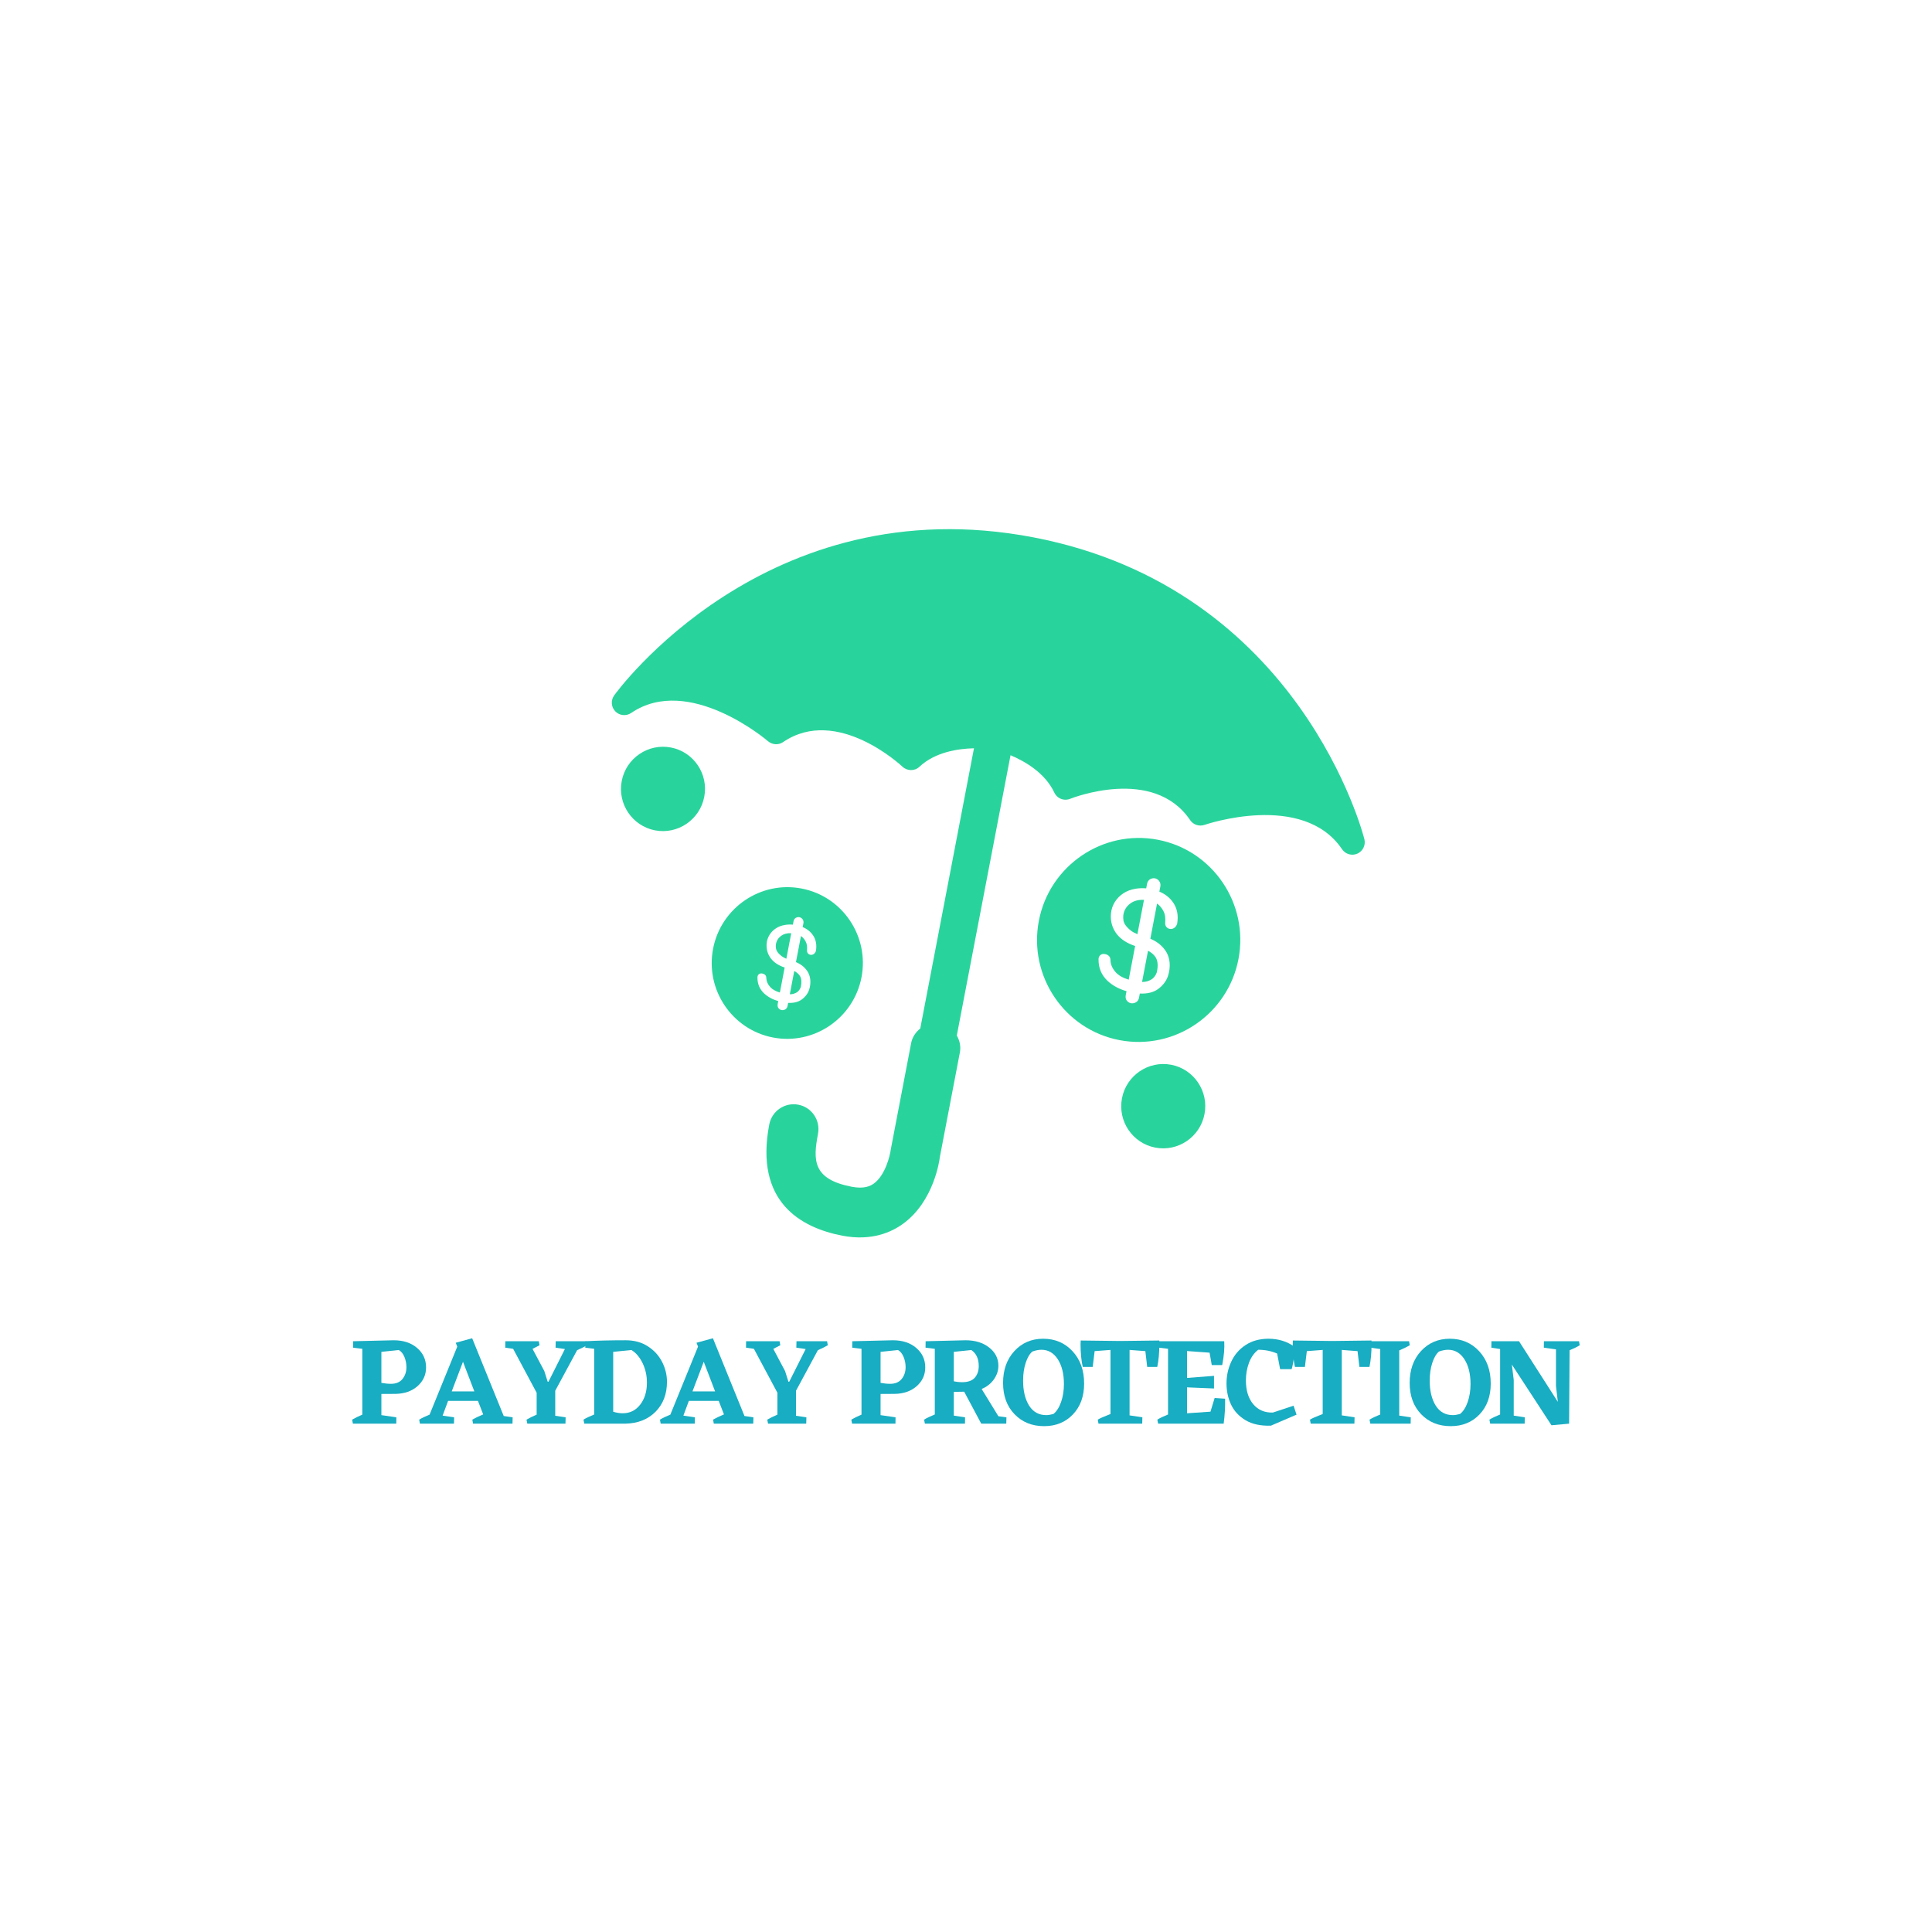
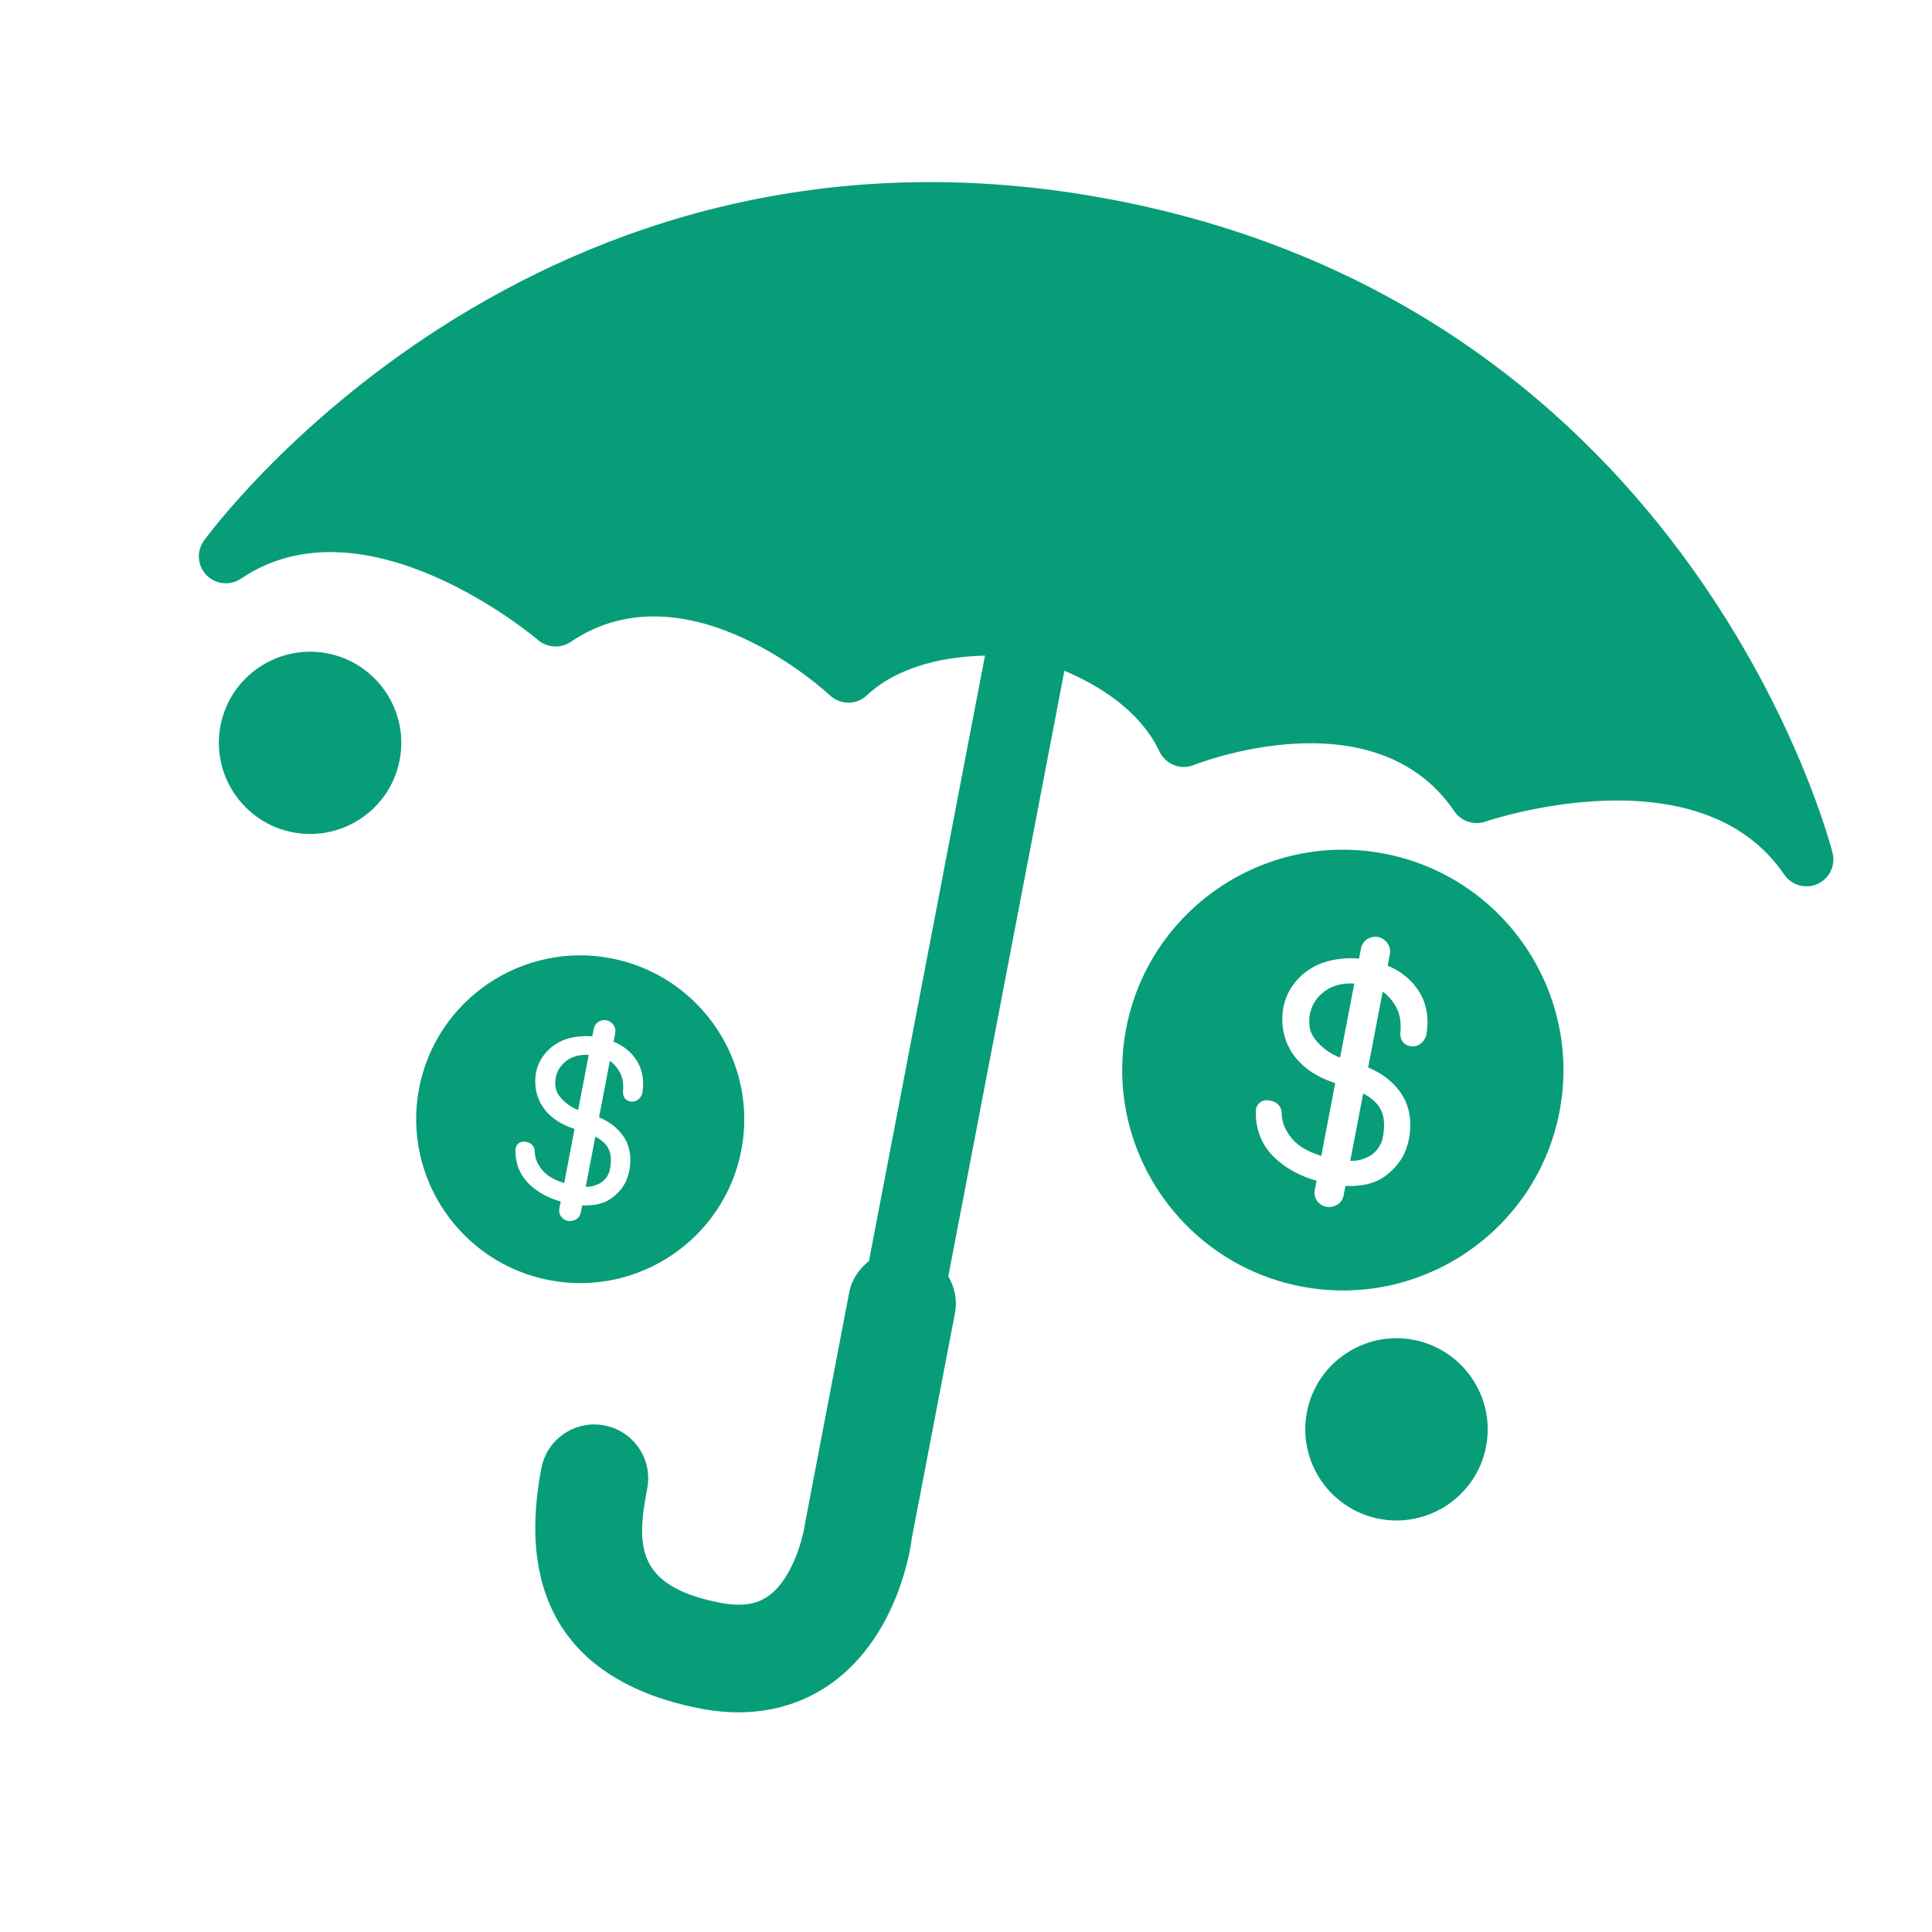
<svg xmlns="http://www.w3.org/2000/svg" width="500" zoomAndPan="magnify" viewBox="0 0 375 375" height="500" preserveAspectRatio="xMidYMid meet" version="1.0">
  <defs>
-     <g />
-     <clipPath id="19ed937b09">
-       <path d="M 153 188 L 156 188 L 156 193 L 153 193 Z M 153 188 " clip-rule="nonzero" />
+     <clipPath id="c9ac779d7b">
+       <path d="M 113 220 L 119 220 L 119 231 L 113 231 Z M 113 220 " clip-rule="nonzero" />
    </clipPath>
-     <clipPath id="7f89d81a73">
-       <path d="M 127.301 90.16 L 273.883 118.258 L 247.477 256 L 100.895 227.898 Z M 127.301 90.16 " clip-rule="nonzero" />
+     <clipPath id="26f60fa104">
+       <path d="M 57.062 8.117 L 375.27 69.117 L 318.223 366.699 L 0.016 305.695 Z M 57.062 8.117 " clip-rule="nonzero" />
    </clipPath>
-     <clipPath id="5f00130214">
-       <path d="M 127.301 90.16 L 273.883 118.258 L 247.477 256 L 100.895 227.898 Z M 127.301 90.16 " clip-rule="nonzero" />
+     <clipPath id="966f9a9044">
+       <path d="M 57.062 8.117 L 375.27 69.117 L 318.223 366.699 L 0.016 305.695 Z M 57.062 8.117 " clip-rule="nonzero" />
    </clipPath>
-     <clipPath id="80edeae441">
-       <path d="M 138 172 L 168 172 L 168 202 L 138 202 Z M 138 172 " clip-rule="nonzero" />
+     <clipPath id="de6b01b171">
+       <path d="M 80 185 L 145 185 L 145 250 L 80 250 Z M 80 185 " clip-rule="nonzero" />
    </clipPath>
-     <clipPath id="c0d471682f">
-       <path d="M 127.301 90.16 L 273.883 118.258 L 247.477 256 L 100.895 227.898 Z M 127.301 90.16 " clip-rule="nonzero" />
+     <clipPath id="c06ce0bcdb">
+       <path d="M 57.062 8.117 L 375.27 69.117 L 318.223 366.699 L 0.016 305.695 Z M 57.062 8.117 " clip-rule="nonzero" />
    </clipPath>
-     <clipPath id="7040789af6">
-       <path d="M 127.301 90.16 L 273.883 118.258 L 247.477 256 L 100.895 227.898 Z M 127.301 90.16 " clip-rule="nonzero" />
+     <clipPath id="4efb882049">
+       <path d="M 57.062 8.117 L 375.27 69.117 L 318.223 366.699 L 0.016 305.695 Z M 57.062 8.117 " clip-rule="nonzero" />
    </clipPath>
-     <clipPath id="4508d593be">
-       <path d="M 150 181 L 154 181 L 154 187 L 150 187 Z M 150 181 " clip-rule="nonzero" />
+     <clipPath id="f3f264e943">
+       <path d="M 107 204 L 115 204 L 115 216 L 107 216 Z M 107 204 " clip-rule="nonzero" />
    </clipPath>
-     <clipPath id="b7e5dc3dce">
-       <path d="M 127.301 90.16 L 273.883 118.258 L 247.477 256 L 100.895 227.898 Z M 127.301 90.16 " clip-rule="nonzero" />
+     <clipPath id="e2dd398471">
+       <path d="M 57.062 8.117 L 375.27 69.117 L 318.223 366.699 L 0.016 305.695 Z M 57.062 8.117 " clip-rule="nonzero" />
    </clipPath>
-     <clipPath id="0b9c120998">
-       <path d="M 127.301 90.16 L 273.883 118.258 L 247.477 256 L 100.895 227.898 Z M 127.301 90.16 " clip-rule="nonzero" />
+     <clipPath id="aa28c6673f">
+       <path d="M 57.062 8.117 L 375.27 69.117 L 318.223 366.699 L 0.016 305.695 Z M 57.062 8.117 " clip-rule="nonzero" />
    </clipPath>
-     <clipPath id="bc24934ac6">
-       <path d="M 221 184 L 225 184 L 225 191 L 221 191 Z M 221 184 " clip-rule="nonzero" />
+     <clipPath id="c1911fce96">
+       <path d="M 262 212 L 269 212 L 269 226 L 262 226 Z M 262 212 " clip-rule="nonzero" />
    </clipPath>
-     <clipPath id="810e7fffbe">
-       <path d="M 127.301 90.16 L 273.883 118.258 L 247.477 256 L 100.895 227.898 Z M 127.301 90.16 " clip-rule="nonzero" />
+     <clipPath id="f26e2abe45">
+       <path d="M 57.062 8.117 L 375.27 69.117 L 318.223 366.699 L 0.016 305.695 Z M 57.062 8.117 " clip-rule="nonzero" />
    </clipPath>
-     <clipPath id="4176f144c2">
-       <path d="M 127.301 90.16 L 273.883 118.258 L 247.477 256 L 100.895 227.898 Z M 127.301 90.16 " clip-rule="nonzero" />
+     <clipPath id="55e40d7e43">
+       <path d="M 57.062 8.117 L 375.27 69.117 L 318.223 366.699 L 0.016 305.695 Z M 57.062 8.117 " clip-rule="nonzero" />
    </clipPath>
-     <clipPath id="a6ab66dc82">
-       <path d="M 218 174 L 223 174 L 223 182 L 218 182 Z M 218 174 " clip-rule="nonzero" />
+     <clipPath id="e6b7e0a889">
+       <path d="M 254 190 L 263 190 L 263 206 L 254 206 Z M 254 190 " clip-rule="nonzero" />
    </clipPath>
-     <clipPath id="be1eb36f98">
-       <path d="M 127.301 90.16 L 273.883 118.258 L 247.477 256 L 100.895 227.898 Z M 127.301 90.16 " clip-rule="nonzero" />
+     <clipPath id="be8013ff3a">
+       <path d="M 57.062 8.117 L 375.27 69.117 L 318.223 366.699 L 0.016 305.695 Z M 57.062 8.117 " clip-rule="nonzero" />
    </clipPath>
-     <clipPath id="1702fdfa9e">
-       <path d="M 127.301 90.16 L 273.883 118.258 L 247.477 256 L 100.895 227.898 Z M 127.301 90.16 " clip-rule="nonzero" />
+     <clipPath id="2176e9217a">
+       <path d="M 57.062 8.117 L 375.27 69.117 L 318.223 366.699 L 0.016 305.695 Z M 57.062 8.117 " clip-rule="nonzero" />
    </clipPath>
-     <clipPath id="f370184b4d">
-       <path d="M 201 162 L 241 162 L 241 203 L 201 203 Z M 201 162 " clip-rule="nonzero" />
+     <clipPath id="2dd666d31f">
+       <path d="M 217 164 L 304 164 L 304 251 L 217 251 Z M 217 164 " clip-rule="nonzero" />
    </clipPath>
-     <clipPath id="90ea4fc87b">
-       <path d="M 127.301 90.16 L 273.883 118.258 L 247.477 256 L 100.895 227.898 Z M 127.301 90.16 " clip-rule="nonzero" />
+     <clipPath id="e555bd0fac">
+       <path d="M 57.062 8.117 L 375.27 69.117 L 318.223 366.699 L 0.016 305.695 Z M 57.062 8.117 " clip-rule="nonzero" />
    </clipPath>
-     <clipPath id="af46dd28a6">
-       <path d="M 127.301 90.16 L 273.883 118.258 L 247.477 256 L 100.895 227.898 Z M 127.301 90.16 " clip-rule="nonzero" />
+     <clipPath id="2915394dc8">
+       <path d="M 57.062 8.117 L 375.27 69.117 L 318.223 366.699 L 0.016 305.695 Z M 57.062 8.117 " clip-rule="nonzero" />
    </clipPath>
-     <clipPath id="1fe7891623">
-       <path d="M 120 144 L 137 144 L 137 162 L 120 162 Z M 120 144 " clip-rule="nonzero" />
+     <clipPath id="1c778f2a7e">
+       <path d="M 42 126 L 78 126 L 78 162 L 42 162 Z M 42 126 " clip-rule="nonzero" />
    </clipPath>
-     <clipPath id="eaf044c2aa">
-       <path d="M 127.301 90.16 L 273.883 118.258 L 247.477 256 L 100.895 227.898 Z M 127.301 90.16 " clip-rule="nonzero" />
+     <clipPath id="7f211edb6d">
+       <path d="M 57.062 8.117 L 375.27 69.117 L 318.223 366.699 L 0.016 305.695 Z M 57.062 8.117 " clip-rule="nonzero" />
    </clipPath>
-     <clipPath id="4168a1c053">
-       <path d="M 127.301 90.16 L 273.883 118.258 L 247.477 256 L 100.895 227.898 Z M 127.301 90.16 " clip-rule="nonzero" />
+     <clipPath id="33a213bc53">
+       <path d="M 57.062 8.117 L 375.27 69.117 L 318.223 366.699 L 0.016 305.695 Z M 57.062 8.117 " clip-rule="nonzero" />
    </clipPath>
-     <clipPath id="b5828c3ac4">
-       <path d="M 217 206 L 234 206 L 234 223 L 217 223 Z M 217 206 " clip-rule="nonzero" />
+     <clipPath id="0a71cc82b8">
+       <path d="M 253 259 L 289 259 L 289 296 L 253 296 Z M 253 259 " clip-rule="nonzero" />
    </clipPath>
-     <clipPath id="0f4929380b">
-       <path d="M 127.301 90.16 L 273.883 118.258 L 247.477 256 L 100.895 227.898 Z M 127.301 90.16 " clip-rule="nonzero" />
+     <clipPath id="7bf3641194">
+       <path d="M 57.062 8.117 L 375.27 69.117 L 318.223 366.699 L 0.016 305.695 Z M 57.062 8.117 " clip-rule="nonzero" />
    </clipPath>
-     <clipPath id="eb3e9b1a0a">
-       <path d="M 127.301 90.16 L 273.883 118.258 L 247.477 256 L 100.895 227.898 Z M 127.301 90.16 " clip-rule="nonzero" />
+     <clipPath id="8fb4c6240e">
+       <path d="M 57.062 8.117 L 375.27 69.117 L 318.223 366.699 L 0.016 305.695 Z M 57.062 8.117 " clip-rule="nonzero" />
    </clipPath>
-     <clipPath id="fabdae7370">
-       <path d="M 118 102 L 265 102 L 265 241 L 118 241 Z M 118 102 " clip-rule="nonzero" />
+     <clipPath id="b68bc67e4a">
+       <path d="M 38 35 L 356 35 L 356 333 L 38 333 Z M 38 35 " clip-rule="nonzero" />
    </clipPath>
-     <clipPath id="8424858237">
-       <path d="M 127.301 90.16 L 273.883 118.258 L 247.477 256 L 100.895 227.898 Z M 127.301 90.16 " clip-rule="nonzero" />
+     <clipPath id="9bdf1055c9">
+       <path d="M 57.062 8.117 L 375.27 69.117 L 318.223 366.699 L 0.016 305.695 Z M 57.062 8.117 " clip-rule="nonzero" />
    </clipPath>
-     <clipPath id="cddfe117a3">
-       <path d="M 127.301 90.16 L 273.883 118.258 L 247.477 256 L 100.895 227.898 Z M 127.301 90.16 " clip-rule="nonzero" />
+     <clipPath id="961ded8c57">
+       <path d="M 57.062 8.117 L 375.27 69.117 L 318.223 366.699 L 0.016 305.695 Z M 57.062 8.117 " clip-rule="nonzero" />
    </clipPath>
  </defs>
-   <g clip-path="url(#19ed937b09)">
-     <g clip-path="url(#7f89d81a73)">
-       <g clip-path="url(#5f00130214)">
-         <path fill="#29d49c" d="M 154.164 188.477 L 153.301 192.984 C 153.598 192.988 153.848 192.957 154.047 192.891 C 154.371 192.785 154.645 192.652 154.832 192.492 C 155.016 192.332 155.16 192.16 155.254 191.98 C 155.387 191.738 155.43 191.602 155.438 191.543 L 155.441 191.531 C 155.625 190.664 155.574 189.973 155.289 189.473 C 155.066 189.094 154.695 188.762 154.164 188.477 " fill-opacity="1" fill-rule="nonzero" />
+   <g clip-path="url(#c9ac779d7b)">
+     <g clip-path="url(#26f60fa104)">
+       <g clip-path="url(#966f9a9044)">
+         <path fill="#089d79" d="M 115.559 220.609 L 113.691 230.352 C 114.336 230.355 114.879 230.289 115.312 230.148 C 116.02 229.926 116.605 229.633 117.02 229.289 C 117.414 228.945 117.727 228.57 117.934 228.184 C 118.223 227.66 118.309 227.367 118.332 227.238 L 118.336 227.215 C 118.738 225.34 118.625 223.844 118.004 222.766 C 117.52 221.945 116.715 221.23 115.559 220.609 " fill-opacity="1" fill-rule="nonzero" />
      </g>
    </g>
  </g>
-   <g clip-path="url(#80edeae441)">
-     <g clip-path="url(#c0d471682f)">
-       <g clip-path="url(#7040789af6)">
-         <path fill="#29d49c" d="M 155.656 193.973 C 154.984 194.48 154.086 194.711 152.98 194.656 L 152.863 195.266 C 152.801 195.578 152.629 195.82 152.371 195.945 C 152.145 196.059 151.918 196.094 151.699 196.051 C 151.473 196.008 151.277 195.891 151.117 195.699 C 150.992 195.531 150.875 195.277 150.945 194.898 L 151.059 194.312 C 149.957 194 149.035 193.496 148.312 192.816 C 147.449 192.004 147.012 190.969 147.02 189.742 C 147.012 189.383 147.188 189.18 147.297 189.094 C 147.43 188.988 147.652 188.879 148.02 188.973 C 148.578 189.09 148.766 189.516 148.742 189.871 C 148.766 190.469 149.016 191.047 149.504 191.59 C 149.914 192.043 150.543 192.398 151.375 192.648 L 152.301 187.793 C 151.148 187.414 150.277 186.848 149.68 186.105 C 149.008 185.258 148.715 184.254 148.809 183.121 C 148.863 182.508 149.059 181.938 149.383 181.422 C 149.711 180.914 150.121 180.504 150.613 180.188 C 151.094 179.867 151.664 179.652 152.344 179.531 C 152.836 179.449 153.359 179.426 153.898 179.473 L 154.023 178.82 C 154.074 178.543 154.219 178.32 154.434 178.172 C 154.957 177.879 155.41 178.008 155.738 178.371 C 155.938 178.625 156 178.898 155.945 179.188 L 155.797 179.945 C 156.645 180.293 157.312 180.824 157.797 181.531 C 158.371 182.371 158.566 183.391 158.371 184.555 L 158.359 184.613 L 158.34 184.664 C 158.16 185.109 157.801 185.359 157.387 185.336 C 156.977 185.301 156.594 185 156.641 184.402 C 156.668 184.133 156.664 183.848 156.625 183.52 C 156.586 183.234 156.496 182.957 156.359 182.707 C 156.207 182.422 156.012 182.164 155.781 181.934 C 155.688 181.84 155.582 181.754 155.465 181.676 L 154.496 186.742 C 155.137 187.023 155.641 187.34 156.027 187.707 C 156.484 188.137 156.816 188.598 157.012 189.082 C 157.207 189.566 157.301 190.062 157.293 190.566 C 157.293 191.059 157.23 191.504 157.105 191.918 C 156.898 192.707 156.406 193.406 155.656 193.973 Z M 167.219 189.68 C 168.746 181.707 163.527 173.984 155.582 172.461 C 147.641 170.938 139.934 176.184 138.406 184.156 C 136.879 192.129 142.098 199.855 150.039 201.379 C 157.984 202.902 165.691 197.652 167.219 189.68 " fill-opacity="1" fill-rule="nonzero" />
+   <g clip-path="url(#de6b01b171)">
+     <g clip-path="url(#c06ce0bcdb)">
+       <g clip-path="url(#4efb882049)">
+         <path fill="#089d79" d="M 118.809 232.492 C 117.352 233.586 115.398 234.078 113 233.961 L 112.746 235.277 C 112.617 235.957 112.238 236.477 111.68 236.75 C 111.191 236.988 110.699 237.062 110.219 236.969 C 109.73 236.875 109.309 236.625 108.961 236.215 C 108.684 235.848 108.43 235.297 108.586 234.48 L 108.828 233.219 C 106.438 232.535 104.438 231.449 102.867 229.977 C 100.988 228.219 100.043 225.98 100.055 223.328 C 100.031 222.555 100.418 222.121 100.656 221.934 C 100.945 221.703 101.426 221.469 102.219 221.668 C 103.438 221.926 103.84 222.848 103.793 223.617 C 103.848 224.906 104.387 226.156 105.449 227.328 C 106.34 228.312 107.703 229.082 109.516 229.625 L 111.516 219.133 C 109.012 218.309 107.121 217.086 105.82 215.48 C 104.359 213.645 103.727 211.477 103.926 209.031 C 104.043 207.707 104.461 206.473 105.168 205.359 C 105.875 204.266 106.77 203.375 107.836 202.691 C 108.879 202.004 110.113 201.539 111.586 201.281 C 112.66 201.102 113.793 201.059 114.961 201.152 L 115.23 199.742 C 115.348 199.148 115.656 198.664 116.125 198.348 C 117.254 197.715 118.242 197.992 118.957 198.781 C 119.387 199.328 119.523 199.914 119.402 200.543 L 119.09 202.18 C 120.926 202.93 122.379 204.082 123.426 205.609 C 124.68 207.43 125.102 209.629 124.676 212.148 L 124.656 212.27 L 124.613 212.387 C 124.227 213.348 123.449 213.887 122.547 213.828 C 121.656 213.754 120.824 213.102 120.926 211.809 C 120.988 211.227 120.98 210.617 120.895 209.902 C 120.805 209.289 120.609 208.688 120.312 208.148 C 119.98 207.535 119.559 206.977 119.051 206.477 C 118.848 206.273 118.621 206.086 118.371 205.922 L 116.277 216.863 C 117.668 217.469 118.762 218.16 119.602 218.953 C 120.59 219.879 121.312 220.879 121.742 221.922 C 122.164 222.969 122.367 224.043 122.355 225.129 C 122.355 226.195 122.219 227.156 121.945 228.055 C 121.5 229.758 120.438 231.266 118.809 232.492 Z M 143.895 223.242 C 147.195 206.016 135.852 189.312 118.605 186.008 C 101.367 182.703 84.648 194.027 81.344 211.25 C 78.043 228.473 89.391 245.176 106.629 248.48 C 123.875 251.789 140.59 240.465 143.895 223.242 " fill-opacity="1" fill-rule="nonzero" />
      </g>
    </g>
  </g>
-   <g clip-path="url(#4508d593be)">
-     <g clip-path="url(#b7e5dc3dce)">
-       <g clip-path="url(#0b9c120998)">
-         <path fill="#29d49c" d="M 150.594 183.367 C 150.57 183.594 150.578 183.844 150.617 184.113 C 150.656 184.336 150.758 184.566 150.918 184.793 C 151.105 185.062 151.371 185.324 151.707 185.582 C 151.941 185.766 152.254 185.934 152.629 186.09 L 153.578 181.137 C 152.797 181.098 152.164 181.258 151.652 181.621 C 151.039 182.062 150.691 182.633 150.594 183.367 " fill-opacity="1" fill-rule="nonzero" />
+   <g clip-path="url(#f3f264e943)">
+     <g clip-path="url(#e2dd398471)">
+       <g clip-path="url(#aa28c6673f)">
+         <path fill="#089d79" d="M 107.801 209.566 C 107.75 210.055 107.766 210.594 107.852 211.18 C 107.934 211.652 108.156 212.16 108.504 212.648 C 108.91 213.227 109.488 213.797 110.219 214.355 C 110.73 214.746 111.402 215.117 112.219 215.453 L 114.273 204.75 C 112.578 204.668 111.203 205.012 110.094 205.797 C 108.766 206.742 108.012 207.977 107.801 209.566 " fill-opacity="1" fill-rule="nonzero" />
      </g>
    </g>
  </g>
-   <g clip-path="url(#bc24934ac6)">
-     <g clip-path="url(#810e7fffbe)">
-       <g clip-path="url(#4176f144c2)">
-         <path fill="#29d49c" d="M 222.832 184.539 L 221.672 190.598 C 222.07 190.602 222.406 190.559 222.676 190.473 C 223.113 190.336 223.477 190.148 223.73 189.934 C 223.977 189.723 224.172 189.488 224.301 189.246 C 224.48 188.922 224.531 188.738 224.547 188.66 L 224.551 188.645 C 224.801 187.477 224.734 186.547 224.348 185.879 C 224.047 185.363 223.547 184.918 222.832 184.539 " fill-opacity="1" fill-rule="nonzero" />
+   <g clip-path="url(#c1911fce96)">
+     <g clip-path="url(#f26e2abe45)">
+       <g clip-path="url(#55e40d7e43)">
+         <path fill="#089d79" d="M 264.594 212.234 L 262.082 225.328 C 262.953 225.336 263.684 225.246 264.262 225.055 C 265.215 224.758 266.004 224.359 266.559 223.898 C 267.086 223.441 267.508 222.934 267.789 222.414 C 268.176 221.711 268.289 221.316 268.324 221.145 L 268.332 221.109 C 268.871 218.59 268.723 216.578 267.883 215.129 C 267.234 214.02 266.148 213.059 264.594 212.234 " fill-opacity="1" fill-rule="nonzero" />
      </g>
    </g>
  </g>
-   <g clip-path="url(#a6ab66dc82)">
-     <g clip-path="url(#be1eb36f98)">
-       <g clip-path="url(#1702fdfa9e)">
-         <path fill="#29d49c" d="M 218.031 177.664 C 218 177.969 218.012 178.305 218.062 178.668 C 218.113 178.965 218.25 179.281 218.469 179.586 C 218.719 179.945 219.074 180.301 219.527 180.645 C 219.848 180.891 220.262 181.117 220.77 181.328 L 222.047 174.664 C 220.996 174.613 220.145 174.828 219.457 175.32 C 218.633 175.91 218.164 176.676 218.031 177.664 " fill-opacity="1" fill-rule="nonzero" />
+   <g clip-path="url(#e6b7e0a889)">
+     <g clip-path="url(#be8013ff3a)">
+       <g clip-path="url(#2176e9217a)">
+         <path fill="#089d79" d="M 254.164 197.375 C 254.094 198.031 254.117 198.758 254.227 199.543 C 254.34 200.184 254.641 200.863 255.109 201.527 C 255.656 202.297 256.43 203.07 257.414 203.816 C 258.105 204.344 259.008 204.84 260.105 205.293 L 262.867 190.898 C 260.586 190.789 258.738 191.254 257.25 192.305 C 255.457 193.582 254.445 195.238 254.164 197.375 " fill-opacity="1" fill-rule="nonzero" />
      </g>
    </g>
  </g>
-   <g clip-path="url(#f370184b4d)">
-     <g clip-path="url(#90ea4fc87b)">
-       <g clip-path="url(#af46dd28a6)">
-         <path fill="#29d49c" d="M 224.84 191.93 C 223.938 192.609 222.727 192.918 221.238 192.844 L 221.082 193.664 C 221 194.086 220.766 194.414 220.422 194.582 C 220.117 194.73 219.812 194.777 219.516 194.723 C 219.211 194.664 218.949 194.504 218.738 194.25 C 218.566 194.023 218.406 193.68 218.504 193.172 L 218.656 192.387 C 217.176 191.965 215.938 191.289 214.965 190.371 C 213.801 189.277 213.215 187.887 213.227 186.238 C 213.211 185.754 213.453 185.484 213.598 185.367 C 213.777 185.223 214.078 185.078 214.566 185.203 C 215.32 185.363 215.57 185.934 215.539 186.414 C 215.574 187.215 215.91 187.992 216.566 188.723 C 217.117 189.332 217.961 189.812 219.082 190.152 L 220.328 183.617 C 218.777 183.105 217.609 182.348 216.801 181.348 C 215.898 180.207 215.504 178.859 215.633 177.336 C 215.707 176.512 215.965 175.746 216.402 175.047 C 216.84 174.367 217.398 173.812 218.055 173.387 C 218.703 172.957 219.469 172.668 220.383 172.508 C 221.051 172.395 221.75 172.367 222.477 172.426 L 222.645 171.547 C 222.715 171.18 222.906 170.879 223.199 170.68 C 223.895 170.285 224.508 170.457 224.949 170.945 C 225.215 171.289 225.301 171.652 225.227 172.043 L 225.031 173.062 C 226.168 173.531 227.066 174.246 227.715 175.195 C 228.492 176.324 228.754 177.695 228.488 179.266 L 228.477 179.34 L 228.445 179.414 C 228.207 180.012 227.727 180.348 227.168 180.309 C 226.613 180.266 226.102 179.859 226.164 179.055 C 226.203 178.695 226.199 178.312 226.145 177.871 C 226.09 177.488 225.969 177.113 225.785 176.777 C 225.582 176.395 225.316 176.047 225.004 175.734 C 224.879 175.609 224.738 175.496 224.582 175.391 L 223.281 182.203 C 224.141 182.578 224.82 183.008 225.336 183.504 C 225.949 184.078 226.398 184.699 226.664 185.348 C 226.926 186 227.051 186.668 227.043 187.344 C 227.039 188.008 226.957 188.605 226.785 189.164 C 226.508 190.227 225.852 191.164 224.84 191.93 Z M 224.742 162.996 C 214.059 160.949 203.695 168.008 201.641 178.727 C 199.586 189.453 206.605 199.84 217.285 201.887 C 227.969 203.934 238.332 196.879 240.387 186.156 C 242.441 175.434 235.422 165.047 224.742 162.996 " fill-opacity="1" fill-rule="nonzero" />
+   <g clip-path="url(#2dd666d31f)">
+     <g clip-path="url(#e555bd0fac)">
+       <g clip-path="url(#2915394dc8)">
+         <path fill="#089d79" d="M 268.965 228.207 C 267.004 229.68 264.383 230.34 261.152 230.184 L 260.812 231.953 C 260.637 232.867 260.129 233.566 259.379 233.934 C 258.719 234.258 258.059 234.359 257.41 234.234 C 256.758 234.109 256.188 233.762 255.723 233.215 C 255.352 232.719 255.008 231.98 255.215 230.883 L 255.543 229.184 C 252.332 228.27 249.641 226.809 247.527 224.824 C 245 222.461 243.727 219.453 243.746 215.887 C 243.711 214.844 244.238 214.258 244.555 214.004 C 244.941 213.699 245.59 213.383 246.652 213.656 C 248.293 214 248.84 215.234 248.77 216.27 C 248.848 218.004 249.574 219.688 251 221.262 C 252.199 222.582 254.035 223.617 256.469 224.355 L 259.16 210.242 C 255.789 209.133 253.25 207.488 251.496 205.324 C 249.535 202.859 248.68 199.945 248.949 196.656 C 249.109 194.875 249.672 193.223 250.621 191.719 C 251.57 190.246 252.773 189.047 254.207 188.133 C 255.609 187.207 257.27 186.582 259.254 186.238 C 260.699 185.992 262.219 185.934 263.793 186.062 L 264.156 184.168 C 264.309 183.367 264.727 182.719 265.359 182.289 C 266.875 181.441 268.207 181.809 269.164 182.871 C 269.742 183.609 269.922 184.398 269.762 185.242 L 269.344 187.441 C 271.809 188.453 273.766 190.004 275.176 192.059 C 276.863 194.5 277.43 197.461 276.859 200.852 L 276.832 201.012 L 276.77 201.172 C 276.25 202.461 275.207 203.188 273.992 203.109 C 272.793 203.008 271.68 202.133 271.812 200.395 C 271.898 199.613 271.887 198.793 271.77 197.832 C 271.652 197.004 271.387 196.199 270.988 195.469 C 270.543 194.648 269.973 193.891 269.293 193.219 C 269.02 192.945 268.715 192.699 268.375 192.477 L 265.559 207.191 C 267.43 208.004 268.902 208.934 270.031 210 C 271.359 211.246 272.332 212.59 272.914 213.996 C 273.477 215.402 273.754 216.848 273.734 218.305 C 273.734 219.738 273.555 221.031 273.184 222.242 C 272.582 224.531 271.156 226.555 268.965 228.207 Z M 268.699 165.695 C 245.508 161.25 223.027 176.477 218.586 199.641 C 214.145 222.805 229.402 245.266 252.59 249.711 C 275.777 254.156 298.258 238.93 302.699 215.766 C 307.141 192.602 291.883 170.141 268.699 165.695 " fill-opacity="1" fill-rule="nonzero" />
      </g>
    </g>
  </g>
-   <g clip-path="url(#1fe7891623)">
-     <g clip-path="url(#eaf044c2aa)">
-       <g clip-path="url(#4168a1c053)">
-         <path fill="#29d49c" d="M 130.227 145.09 C 125.809 144.242 121.523 147.16 120.676 151.594 C 119.824 156.027 122.727 160.324 127.145 161.172 C 131.562 162.02 135.844 159.098 136.695 154.664 C 137.547 150.23 134.645 145.934 130.227 145.09 " fill-opacity="1" fill-rule="nonzero" />
+   <g clip-path="url(#1c778f2a7e)">
+     <g clip-path="url(#7f211edb6d)">
+       <g clip-path="url(#33a213bc53)">
+         <path fill="#089d79" d="M 63.516 126.812 C 53.93 124.977 44.633 131.273 42.797 140.852 C 40.961 150.43 47.27 159.719 56.855 161.559 C 66.449 163.398 75.742 157.098 77.578 147.52 C 79.414 137.941 73.109 128.652 63.516 126.812 " fill-opacity="1" fill-rule="nonzero" />
      </g>
    </g>
  </g>
-   <g clip-path="url(#b5828c3ac4)">
-     <g clip-path="url(#0f4929380b)">
-       <g clip-path="url(#eb3e9b1a0a)">
-         <path fill="#29d49c" d="M 227.324 206.668 C 222.906 205.824 218.621 208.742 217.773 213.176 C 216.922 217.609 219.824 221.906 224.242 222.75 C 228.66 223.598 232.945 220.68 233.793 216.246 C 234.645 211.812 231.742 207.516 227.324 206.668 " fill-opacity="1" fill-rule="nonzero" />
+   <g clip-path="url(#0a71cc82b8)">
+     <g clip-path="url(#7bf3641194)">
+       <g clip-path="url(#8fb4c6240e)">
+         <path fill="#089d79" d="M 274.387 260.062 C 264.797 258.227 255.504 264.523 253.668 274.102 C 251.832 283.68 258.137 292.969 267.727 294.809 C 277.316 296.645 286.613 290.348 288.449 280.77 C 290.285 271.191 283.977 261.902 274.387 260.062 " fill-opacity="1" fill-rule="nonzero" />
      </g>
    </g>
  </g>
-   <g clip-path="url(#fabdae7370)">
-     <g clip-path="url(#8424858237)">
-       <g clip-path="url(#cddfe117a3)">
-         <path fill="#29d49c" d="M 264.832 162.91 C 264.715 162.426 252.59 114.266 200.574 104.297 C 148.559 94.324 119.484 134.586 119.199 134.992 C 118.52 135.949 118.625 137.246 119.441 138.082 C 120.262 138.918 121.551 139.039 122.512 138.387 C 133.699 130.773 148.922 143.73 149.07 143.871 C 149.895 144.57 151.102 144.66 152 144.039 C 162.484 136.902 175.031 148.691 175.16 148.805 C 176.086 149.68 177.535 149.711 178.465 148.824 C 181.512 145.977 185.93 145.312 189.047 145.242 L 178.621 199.633 C 177.75 200.332 177.078 201.285 176.852 202.465 L 172.898 223.125 C 172.75 224.328 171.824 228.113 169.641 229.703 C 168.949 230.203 167.762 230.816 165.34 230.352 C 157.699 228.887 157.801 225.168 158.773 220.078 C 159.277 217.453 157.57 214.922 154.953 214.422 C 152.34 213.922 149.816 215.637 149.312 218.262 C 146.43 233.301 155.445 238.301 163.52 239.852 C 169.18 240.934 173.082 239.16 175.363 237.477 C 181.301 233.094 182.367 225.137 182.418 224.609 L 186.312 204.281 C 186.539 203.098 186.27 201.965 185.715 200.996 L 196.145 146.59 C 199.008 147.801 202.859 150.047 204.645 153.844 C 204.984 154.566 205.637 155.043 206.367 155.184 C 206.809 155.266 207.281 155.23 207.723 155.047 C 207.883 154.984 223.863 148.613 231.008 159.188 C 231.625 160.098 232.762 160.457 233.793 160.109 C 233.98 160.043 252.891 153.582 260.496 164.84 C 261.148 165.801 262.391 166.164 263.465 165.691 C 264.527 165.219 265.105 164.047 264.832 162.91 " fill-opacity="1" fill-rule="nonzero" />
-       </g>
-     </g>
-   </g>
-   <g fill="#18adc2" fill-opacity="1">
-     <g transform="translate(67.699, 276.3318)">
-       <g>
-         <path d="M 6.328 -5.766 L 6.328 -1.656 L 9.234 -1.234 L 9.219 0 L 0.797 0 L 0.656 -0.781 C 1.156 -1.082 1.812 -1.406 2.625 -1.75 L 2.625 -14.531 L 0.828 -14.75 L 0.844 -16 L 8.703 -16.188 C 10.586 -16.188 12.109 -15.688 13.266 -14.688 C 14.422 -13.695 15 -12.441 15 -10.922 C 15 -9.473 14.445 -8.258 13.344 -7.281 C 12.238 -6.312 10.82 -5.812 9.094 -5.781 Z M 6.328 -13.938 L 6.328 -7.922 C 6.973 -7.797 7.594 -7.734 8.188 -7.734 C 9.176 -7.734 9.922 -8.047 10.422 -8.672 C 10.93 -9.297 11.188 -10.062 11.188 -10.969 C 11.188 -11.664 11.055 -12.328 10.797 -12.953 C 10.535 -13.586 10.172 -14.035 9.703 -14.297 Z M 6.328 -13.938 " />
-       </g>
-     </g>
-   </g>
-   <g fill="#18adc2" fill-opacity="1">
-     <g transform="translate(81.84966, 276.3318)">
-       <g>
-         <path d="M 17.656 -1.234 L 17.625 0 L 9.969 0 L 9.828 -0.781 C 10.273 -1.051 10.977 -1.391 11.938 -1.797 L 10.922 -4.422 L 5.125 -4.422 L 4.062 -1.562 L 6.297 -1.234 L 6.266 0 L -0.344 0 L -0.484 -0.781 C 0.004 -1.082 0.676 -1.406 1.531 -1.75 L 6.906 -14.953 L 6.609 -15.703 L 9.797 -16.578 L 15.922 -1.484 Z M 10.219 -6.266 L 8.016 -12.016 L 5.828 -6.266 Z M 10.219 -6.266 " />
-       </g>
-     </g>
-   </g>
-   <g fill="#18adc2" fill-opacity="1">
-     <g transform="translate(98.11564, 276.3318)">
-       <g>
-         <path d="M 9.656 -1.531 L 11.672 -1.234 L 11.641 0 L 4.234 0 L 4.078 -0.781 C 4.586 -1.082 5.242 -1.406 6.047 -1.75 L 6.047 -6 L 1.484 -14.531 L -0.047 -14.75 L -0.031 -16 L 6.469 -16 L 6.609 -15.219 L 5.25 -14.516 L 7.531 -10.219 L 8.188 -8.141 L 8.344 -8.141 L 11.531 -14.484 L 9.719 -14.75 L 9.75 -16 L 15.688 -16 L 15.828 -15.219 C 15.398 -14.957 14.758 -14.641 13.906 -14.266 L 9.656 -6.391 Z M 9.656 -1.531 " />
-       </g>
-     </g>
-   </g>
-   <g fill="#18adc2" fill-opacity="1">
-     <g transform="translate(112.631, 276.3318)">
-       <g>
-         <path d="M 8.797 -16.188 C 10.473 -16.188 11.91 -15.797 13.109 -15.016 C 14.316 -14.242 15.238 -13.238 15.875 -12 C 16.508 -10.77 16.828 -9.477 16.828 -8.125 C 16.828 -5.758 16.094 -3.828 14.625 -2.328 C 13.156 -0.836 11.207 -0.062 8.781 0 L 0.781 0 L 0.625 -0.781 C 1.102 -1.082 1.797 -1.414 2.703 -1.781 L 2.703 -14.531 L 0.969 -14.75 L 1 -16 C 3.332 -16.125 5.93 -16.188 8.797 -16.188 Z M 8.234 -2.016 C 9.629 -2.016 10.758 -2.57 11.625 -3.688 C 12.5 -4.812 12.938 -6.238 12.938 -7.969 C 12.938 -9.32 12.656 -10.582 12.094 -11.75 C 11.531 -12.914 10.805 -13.766 9.922 -14.297 L 6.391 -13.938 L 6.391 -2.312 C 7.055 -2.113 7.672 -2.016 8.234 -2.016 Z M 8.234 -2.016 " />
-       </g>
-     </g>
-   </g>
-   <g fill="#18adc2" fill-opacity="1">
-     <g transform="translate(128.5809, 276.3318)">
-       <g>
-         <path d="M 17.656 -1.234 L 17.625 0 L 9.969 0 L 9.828 -0.781 C 10.273 -1.051 10.977 -1.391 11.938 -1.797 L 10.922 -4.422 L 5.125 -4.422 L 4.062 -1.562 L 6.297 -1.234 L 6.266 0 L -0.344 0 L -0.484 -0.781 C 0.004 -1.082 0.676 -1.406 1.531 -1.75 L 6.906 -14.953 L 6.609 -15.703 L 9.797 -16.578 L 15.922 -1.484 Z M 10.219 -6.266 L 8.016 -12.016 L 5.828 -6.266 Z M 10.219 -6.266 " />
-       </g>
-     </g>
-   </g>
-   <g fill="#18adc2" fill-opacity="1">
-     <g transform="translate(144.8469, 276.3318)">
-       <g>
-         <path d="M 9.656 -1.531 L 11.672 -1.234 L 11.641 0 L 4.234 0 L 4.078 -0.781 C 4.586 -1.082 5.242 -1.406 6.047 -1.75 L 6.047 -6 L 1.484 -14.531 L -0.047 -14.75 L -0.031 -16 L 6.469 -16 L 6.609 -15.219 L 5.25 -14.516 L 7.531 -10.219 L 8.188 -8.141 L 8.344 -8.141 L 11.531 -14.484 L 9.719 -14.75 L 9.75 -16 L 15.688 -16 L 15.828 -15.219 C 15.398 -14.957 14.758 -14.641 13.906 -14.266 L 9.656 -6.391 Z M 9.656 -1.531 " />
-       </g>
-     </g>
-   </g>
-   <g fill="#18adc2" fill-opacity="1">
-     <g transform="translate(159.3623, 276.3318)">
-       <g />
-     </g>
-   </g>
-   <g fill="#18adc2" fill-opacity="1">
-     <g transform="translate(164.5897, 276.3318)">
-       <g>
-         <path d="M 6.328 -5.766 L 6.328 -1.656 L 9.234 -1.234 L 9.219 0 L 0.797 0 L 0.656 -0.781 C 1.156 -1.082 1.812 -1.406 2.625 -1.75 L 2.625 -14.531 L 0.828 -14.75 L 0.844 -16 L 8.703 -16.188 C 10.586 -16.188 12.109 -15.688 13.266 -14.688 C 14.422 -13.695 15 -12.441 15 -10.922 C 15 -9.473 14.445 -8.258 13.344 -7.281 C 12.238 -6.312 10.82 -5.812 9.094 -5.781 Z M 6.328 -13.938 L 6.328 -7.922 C 6.973 -7.797 7.594 -7.734 8.188 -7.734 C 9.176 -7.734 9.922 -8.047 10.422 -8.672 C 10.93 -9.297 11.188 -10.062 11.188 -10.969 C 11.188 -11.664 11.055 -12.328 10.797 -12.953 C 10.535 -13.586 10.172 -14.035 9.703 -14.297 Z M 6.328 -13.938 " />
-       </g>
-     </g>
-   </g>
-   <g fill="#18adc2" fill-opacity="1">
-     <g transform="translate(178.7404, 276.3318)">
-       <g>
-         <path d="M 16.609 -1.234 L 16.578 0 L 11.719 0 L 8.406 -6.203 L 6.391 -6.172 L 6.391 -1.562 L 8.578 -1.234 L 8.562 0 L 0.781 0 L 0.625 -0.781 C 1.102 -1.082 1.797 -1.414 2.703 -1.781 L 2.703 -14.531 L 0.906 -14.75 L 0.922 -16 L 8.672 -16.188 C 10.535 -16.188 12.062 -15.719 13.25 -14.781 C 14.445 -13.844 15.047 -12.664 15.047 -11.25 C 15.047 -10.301 14.754 -9.414 14.172 -8.594 C 13.586 -7.77 12.797 -7.148 11.797 -6.734 L 15.047 -1.438 Z M 6.391 -8.219 C 6.941 -8.102 7.469 -8.047 7.969 -8.047 C 9.125 -8.047 9.957 -8.336 10.469 -8.922 C 10.977 -9.504 11.234 -10.258 11.234 -11.188 C 11.234 -12.613 10.75 -13.648 9.781 -14.297 L 6.391 -13.938 Z M 6.391 -8.219 " />
-       </g>
-     </g>
-   </g>
-   <g fill="#18adc2" fill-opacity="1">
-     <g transform="translate(194.3499, 276.3318)">
-       <g>
-         <path d="M 8.125 -16.484 C 10.438 -16.484 12.336 -15.676 13.828 -14.062 C 15.328 -12.445 16.078 -10.352 16.078 -7.781 C 16.078 -5.301 15.348 -3.301 13.891 -1.781 C 12.441 -0.27 10.582 0.484 8.312 0.484 C 5.977 0.484 4.066 -0.285 2.578 -1.828 C 1.086 -3.367 0.344 -5.395 0.344 -7.906 C 0.344 -10.426 1.07 -12.484 2.531 -14.078 C 4 -15.68 5.863 -16.484 8.125 -16.484 Z M 6.031 -14 C 5.5 -13.551 5.066 -12.816 4.734 -11.797 C 4.398 -10.773 4.234 -9.625 4.234 -8.344 C 4.234 -6.375 4.617 -4.766 5.391 -3.516 C 6.172 -2.273 7.285 -1.656 8.734 -1.656 C 9.098 -1.656 9.555 -1.727 10.109 -1.875 C 10.723 -2.352 11.219 -3.117 11.594 -4.172 C 11.969 -5.234 12.156 -6.41 12.156 -7.703 C 12.156 -9.672 11.758 -11.27 10.969 -12.5 C 10.176 -13.727 9.117 -14.344 7.797 -14.344 C 7.254 -14.344 6.664 -14.227 6.031 -14 Z M 6.031 -14 " />
-       </g>
-     </g>
-   </g>
-   <g fill="#18adc2" fill-opacity="1">
-     <g transform="translate(209.5461, 276.3318)">
-       <g>
-         <path d="M 15.469 -16.141 L 15.484 -15.438 C 15.484 -13.77 15.348 -12.297 15.078 -11.016 L 13.125 -11.016 L 12.766 -14.078 L 9.703 -14.312 L 9.703 -1.609 L 12.188 -1.234 L 12.156 0 L 3.672 0 L 3.531 -0.781 C 3.883 -1.008 4.707 -1.375 6 -1.875 L 6 -14.312 L 2.922 -14.078 L 2.547 -11.016 L 0.609 -11.016 C 0.328 -12.297 0.188 -13.77 0.188 -15.438 L 0.219 -16.141 L 7.875 -16.047 Z M 15.469 -16.141 " />
-       </g>
-     </g>
-   </g>
-   <g fill="#18adc2" fill-opacity="1">
-     <g transform="translate(224.0128, 276.3318)">
-       <g>
-         <path d="M 13.781 -4.844 C 13.812 -3.25 13.719 -1.633 13.5 0 L 0.781 0 L 0.625 -0.781 C 1.102 -1.082 1.797 -1.414 2.703 -1.781 L 2.703 -14.531 L 0.906 -14.75 L 0.922 -16 L 13.609 -16 C 13.691 -14.664 13.562 -13.125 13.219 -11.375 L 11.188 -11.375 L 10.766 -13.781 L 6.391 -14.094 L 6.391 -8.875 L 11.625 -9.281 L 11.625 -6.828 L 6.391 -7.047 L 6.391 -2.016 L 10.938 -2.328 L 11.75 -4.984 Z M 13.781 -4.844 " />
-       </g>
-     </g>
-   </g>
-   <g fill="#18adc2" fill-opacity="1">
-     <g transform="translate(237.7988, 276.3318)">
-       <g>
-         <path d="M 13.859 -1.75 L 8.875 0.391 C 6.883 0.453 5.242 0.098 3.953 -0.672 C 2.66 -1.453 1.723 -2.469 1.141 -3.719 C 0.555 -4.977 0.266 -6.336 0.266 -7.797 C 0.266 -9.297 0.57 -10.707 1.188 -12.031 C 1.801 -13.363 2.723 -14.438 3.953 -15.25 C 5.191 -16.07 6.688 -16.484 8.438 -16.484 C 10.312 -16.484 11.977 -15.973 13.438 -14.953 C 13.477 -14.43 13.445 -13.734 13.344 -12.859 C 13.25 -11.984 13.102 -11.223 12.906 -10.578 L 10.672 -10.578 L 10.094 -13.609 C 8.969 -14.098 7.742 -14.344 6.422 -14.344 C 5.629 -13.738 5.031 -12.895 4.625 -11.812 C 4.227 -10.727 4.031 -9.586 4.031 -8.391 C 4.031 -6.461 4.5 -4.93 5.438 -3.797 C 6.383 -2.66 7.66 -2.113 9.266 -2.156 L 13.281 -3.484 Z M 13.859 -1.75 " />
-       </g>
-     </g>
-   </g>
-   <g fill="#18adc2" fill-opacity="1">
-     <g transform="translate(250.7337, 276.3318)">
-       <g>
-         <path d="M 15.469 -16.141 L 15.484 -15.438 C 15.484 -13.77 15.348 -12.297 15.078 -11.016 L 13.125 -11.016 L 12.766 -14.078 L 9.703 -14.312 L 9.703 -1.609 L 12.188 -1.234 L 12.156 0 L 3.672 0 L 3.531 -0.781 C 3.883 -1.008 4.707 -1.375 6 -1.875 L 6 -14.312 L 2.922 -14.078 L 2.547 -11.016 L 0.609 -11.016 C 0.328 -12.297 0.188 -13.77 0.188 -15.438 L 0.219 -16.141 L 7.875 -16.047 Z M 15.469 -16.141 " />
-       </g>
-     </g>
-   </g>
-   <g fill="#18adc2" fill-opacity="1">
-     <g transform="translate(265.2005, 276.3318)">
-       <g>
-         <path d="M 8.625 -1.234 L 8.609 0 L 0.781 0 L 0.625 -0.781 C 1.102 -1.082 1.797 -1.414 2.703 -1.781 L 2.703 -14.484 L 0.828 -14.75 L 0.844 -16 L 8.297 -16 L 8.438 -15.219 C 7.832 -14.863 7.148 -14.531 6.391 -14.219 L 6.391 -1.562 Z M 8.625 -1.234 " />
-       </g>
-     </g>
-   </g>
-   <g fill="#18adc2" fill-opacity="1">
-     <g transform="translate(273.2727, 276.3318)">
-       <g>
-         <path d="M 8.125 -16.484 C 10.438 -16.484 12.336 -15.676 13.828 -14.062 C 15.328 -12.445 16.078 -10.352 16.078 -7.781 C 16.078 -5.301 15.348 -3.301 13.891 -1.781 C 12.441 -0.27 10.582 0.484 8.312 0.484 C 5.977 0.484 4.066 -0.285 2.578 -1.828 C 1.086 -3.367 0.344 -5.395 0.344 -7.906 C 0.344 -10.426 1.07 -12.484 2.531 -14.078 C 4 -15.68 5.863 -16.484 8.125 -16.484 Z M 6.031 -14 C 5.5 -13.551 5.066 -12.816 4.734 -11.797 C 4.398 -10.773 4.234 -9.625 4.234 -8.344 C 4.234 -6.375 4.617 -4.766 5.391 -3.516 C 6.172 -2.273 7.285 -1.656 8.734 -1.656 C 9.098 -1.656 9.555 -1.727 10.109 -1.875 C 10.723 -2.352 11.219 -3.117 11.594 -4.172 C 11.969 -5.234 12.156 -6.41 12.156 -7.703 C 12.156 -9.672 11.758 -11.27 10.969 -12.5 C 10.176 -13.727 9.117 -14.344 7.797 -14.344 C 7.254 -14.344 6.664 -14.227 6.031 -14 Z M 6.031 -14 " />
-       </g>
-     </g>
-   </g>
-   <g fill="#18adc2" fill-opacity="1">
-     <g transform="translate(288.4689, 276.3318)">
-       <g>
-         <path d="M 18.156 -15.219 C 17.656 -14.906 17 -14.582 16.188 -14.25 L 16.094 0 L 12.672 0.312 L 4.984 -11.469 L 5.344 -8.484 L 5.344 -1.562 L 7.484 -1.234 L 7.469 0 L 0.781 0 L 0.625 -0.781 C 1.102 -1.082 1.797 -1.414 2.703 -1.781 L 2.703 -14.484 L 1 -14.75 L 1.016 -16 L 6.422 -16 L 6.391 -15.969 L 13.906 -4.234 L 13.547 -7.312 L 13.547 -14.422 L 11.188 -14.75 L 11.203 -16 L 18.016 -16 Z M 18.156 -15.219 " />
+   <g clip-path="url(#b68bc67e4a)">
+     <g clip-path="url(#9bdf1055c9)">
+       <g clip-path="url(#961ded8c57)">
+         <path fill="#089d79" d="M 355.711 165.582 C 355.453 164.535 329.043 60.453 216.129 38.805 C 103.207 17.16 40.188 104.098 39.562 104.977 C 38.094 107.039 38.324 109.852 40.09 111.652 C 41.875 113.457 44.672 113.727 46.766 112.32 C 71.027 95.891 104.09 123.922 104.418 124.223 C 106.207 125.73 108.82 125.93 110.773 124.59 C 133.516 109.191 160.777 134.684 161.051 134.934 C 163.059 136.824 166.207 136.891 168.23 134.98 C 174.836 128.836 184.422 127.406 191.184 127.262 L 168.66 244.77 C 166.773 246.27 165.312 248.332 164.824 250.883 L 156.289 295.516 C 155.965 298.113 153.961 306.289 149.227 309.723 C 147.734 310.797 145.152 312.121 139.895 311.113 C 123.312 307.938 123.52 299.902 125.629 288.902 C 126.715 283.23 123 277.762 117.32 276.672 C 111.648 275.586 106.172 279.293 105.082 284.965 C 98.855 317.449 118.434 328.273 135.961 331.637 C 148.25 333.992 156.719 330.16 161.668 326.527 C 174.547 317.07 176.844 299.883 176.949 298.742 L 185.367 254.824 C 185.855 252.27 185.266 249.816 184.066 247.723 L 206.598 130.191 C 212.812 132.809 221.172 137.668 225.055 145.875 C 225.801 147.438 227.211 148.469 228.797 148.773 C 229.762 148.957 230.785 148.875 231.742 148.484 C 232.094 148.344 266.758 134.609 282.289 157.469 C 283.629 159.441 286.102 160.227 288.336 159.469 C 288.746 159.332 329.773 145.402 346.301 169.742 C 347.723 171.82 350.422 172.609 352.75 171.59 C 355.055 170.566 356.309 168.043 355.711 165.582 " fill-opacity="1" fill-rule="nonzero" />
      </g>
    </g>
  </g>
</svg>
